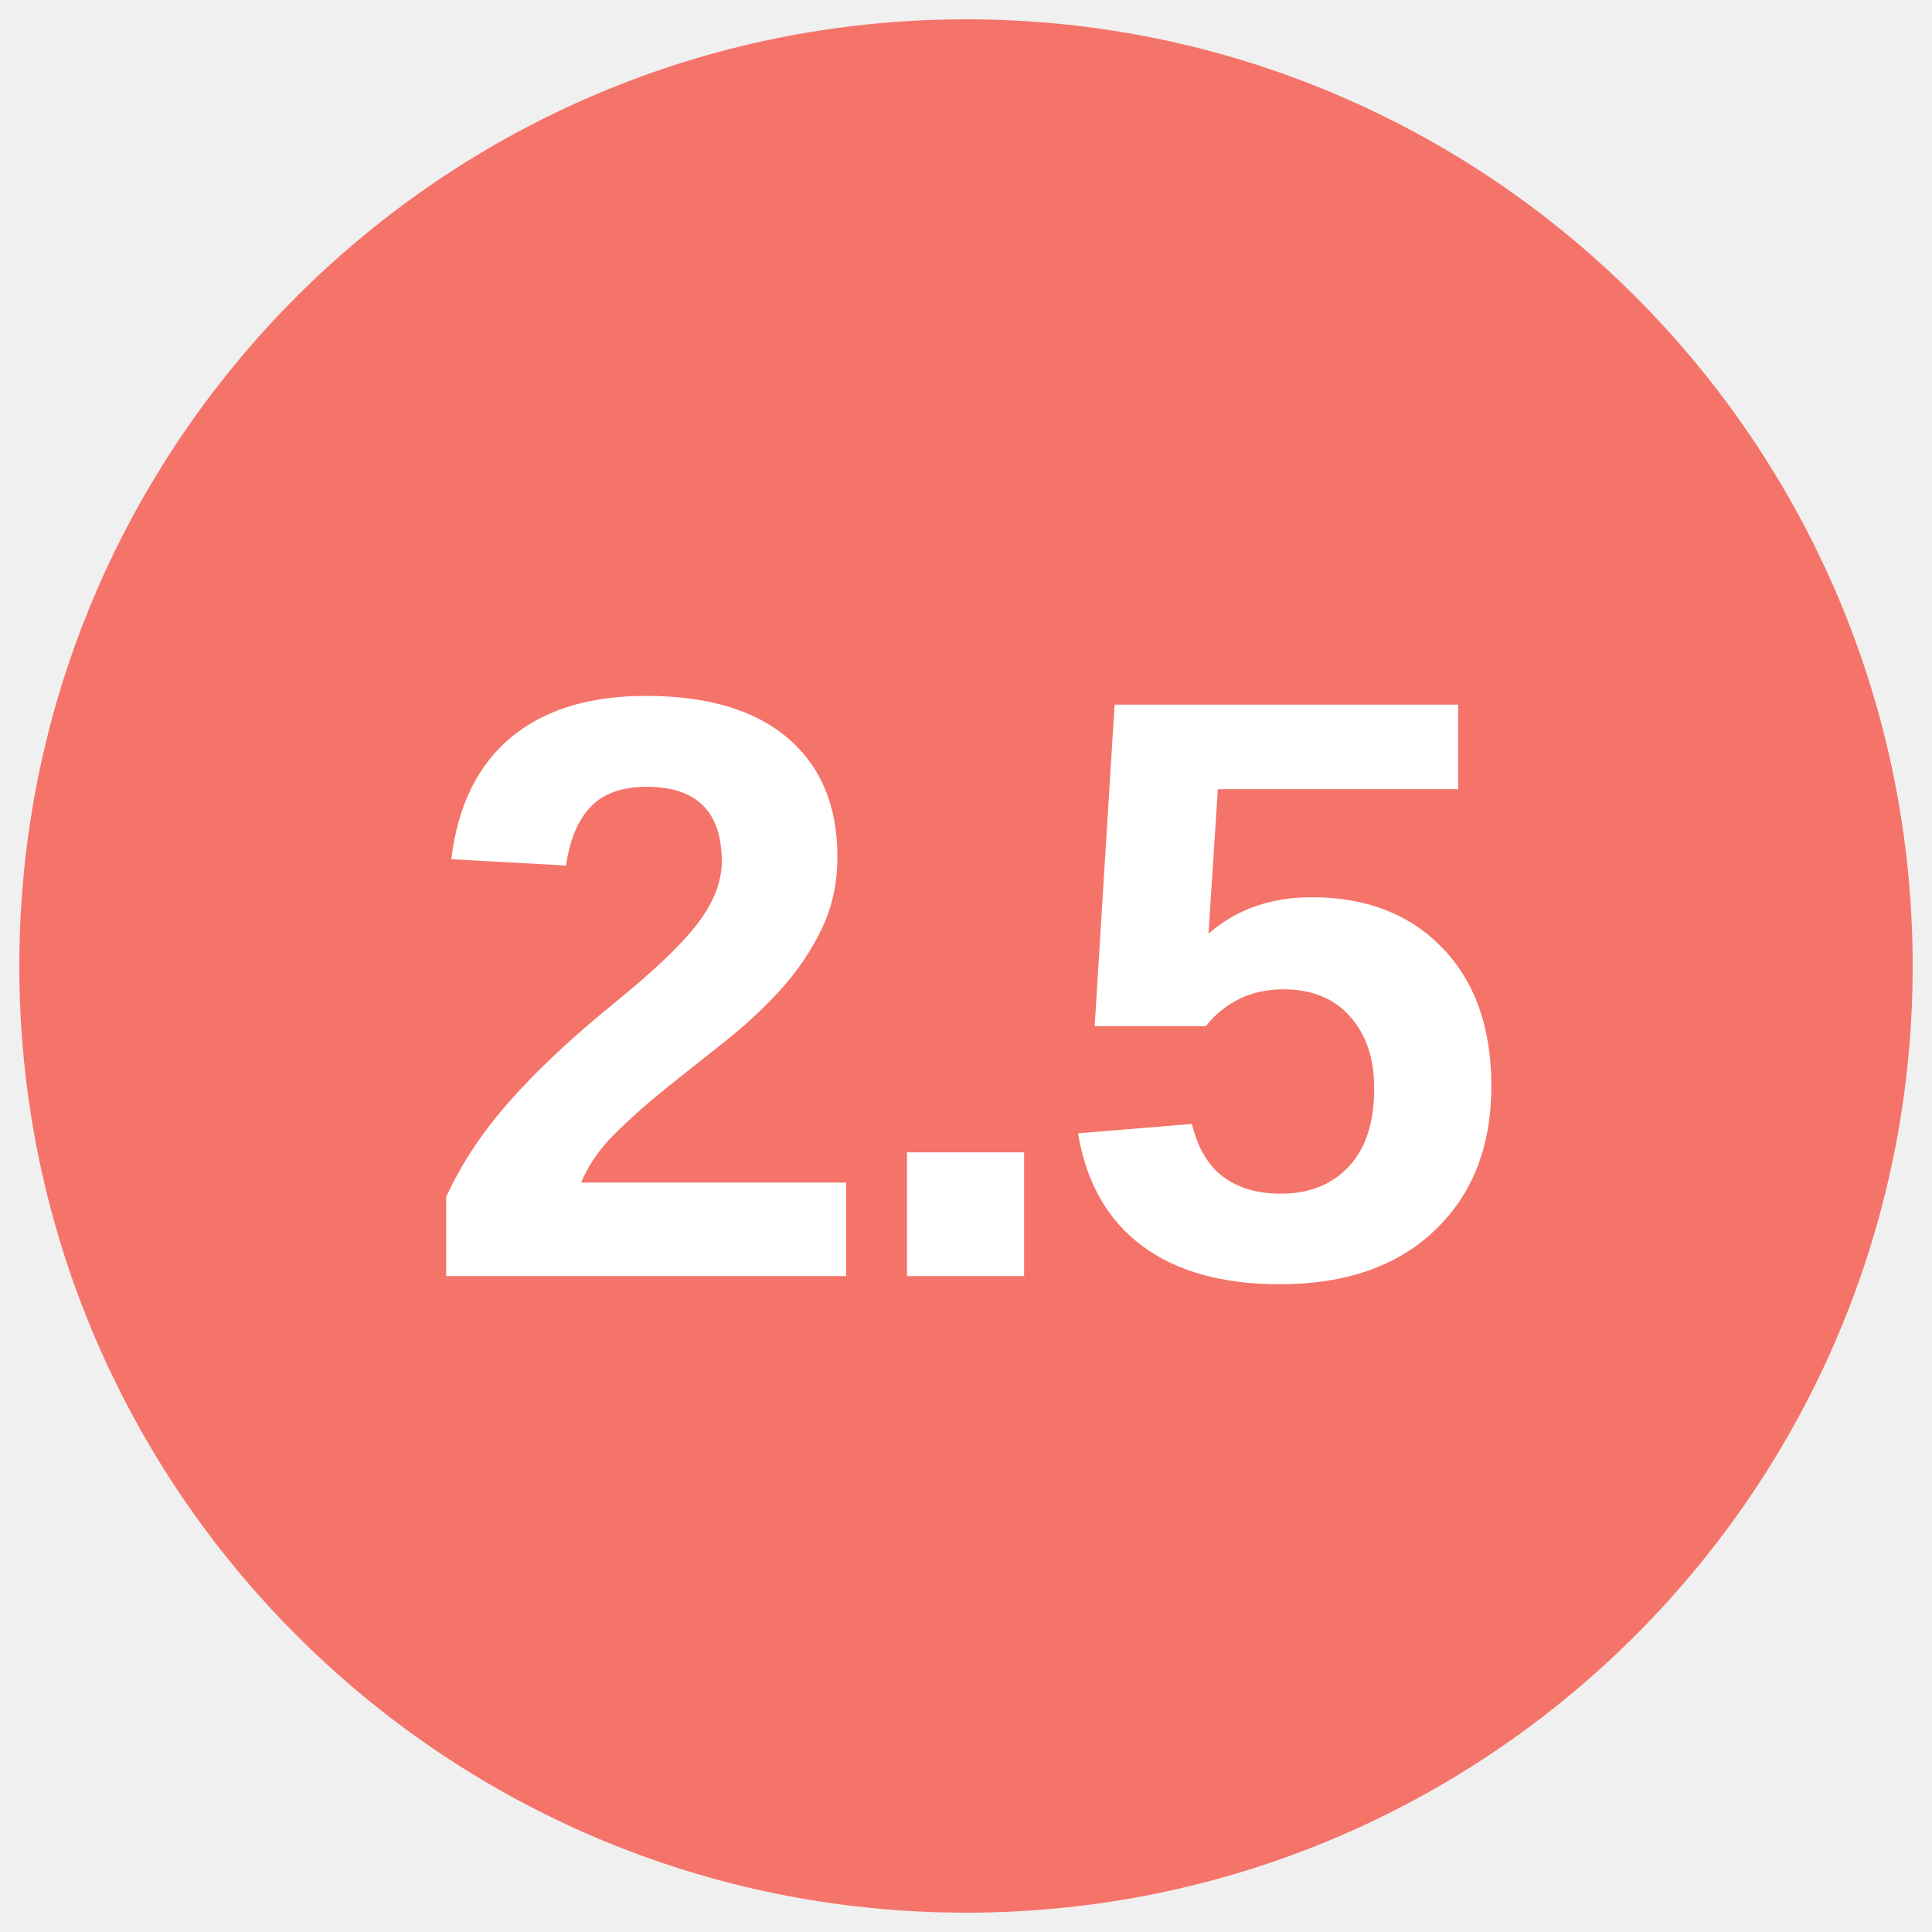
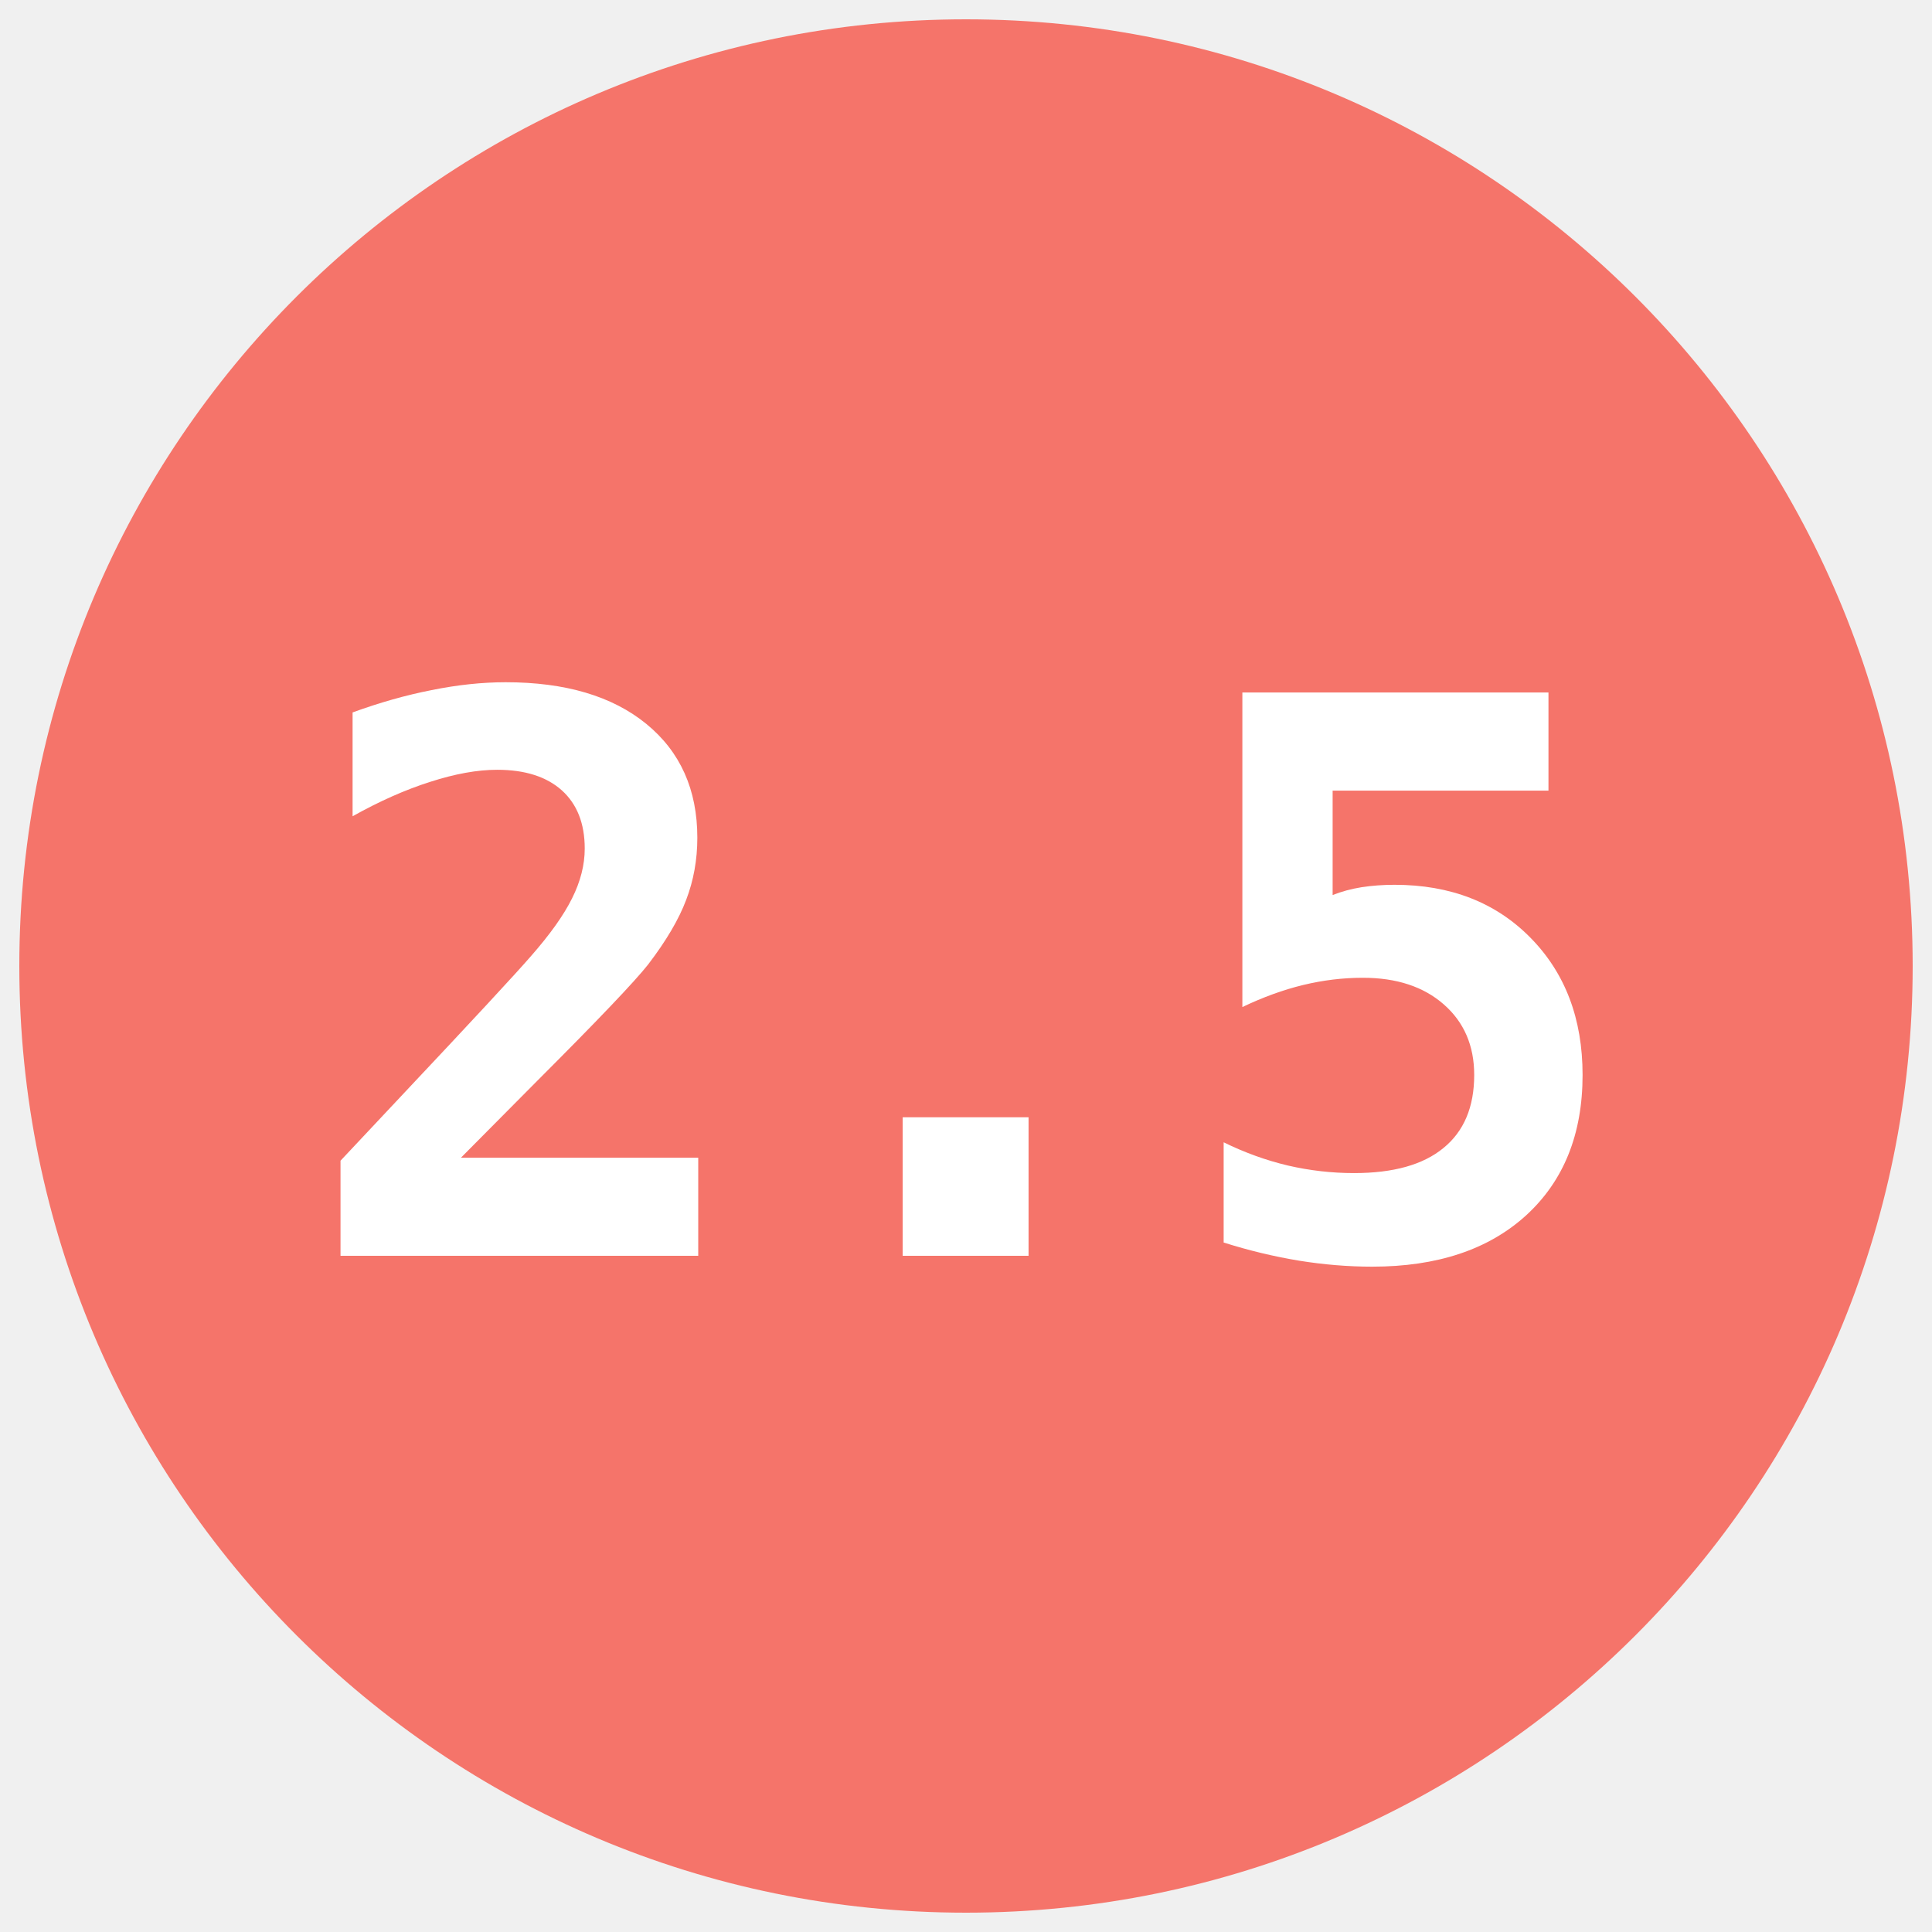
<svg xmlns="http://www.w3.org/2000/svg" viewBox="0 0 100 100" width="100" height="100" role="img" aria-label="Miss, score range 0 to 4.9">
  <circle cx="50" cy="50" r="49" fill="#f5746a" />
-   <text class="grade-numeral" x="50" y="51" dy=".35em" text-anchor="middle" fill="#fff" font-family="Arial, Helvetica, sans-serif" font-size="43" font-weight="700" letter-spacing="-1.5">2.5</text>
+   <text class="grade-numeral" x="50" y="51" dy=".35em" text-anchor="middle" fill="#fff" font-family="Badge Space Mono, monospace" font-size="40" font-weight="700" letter-spacing="-1.5">2.5</text>
</svg>
